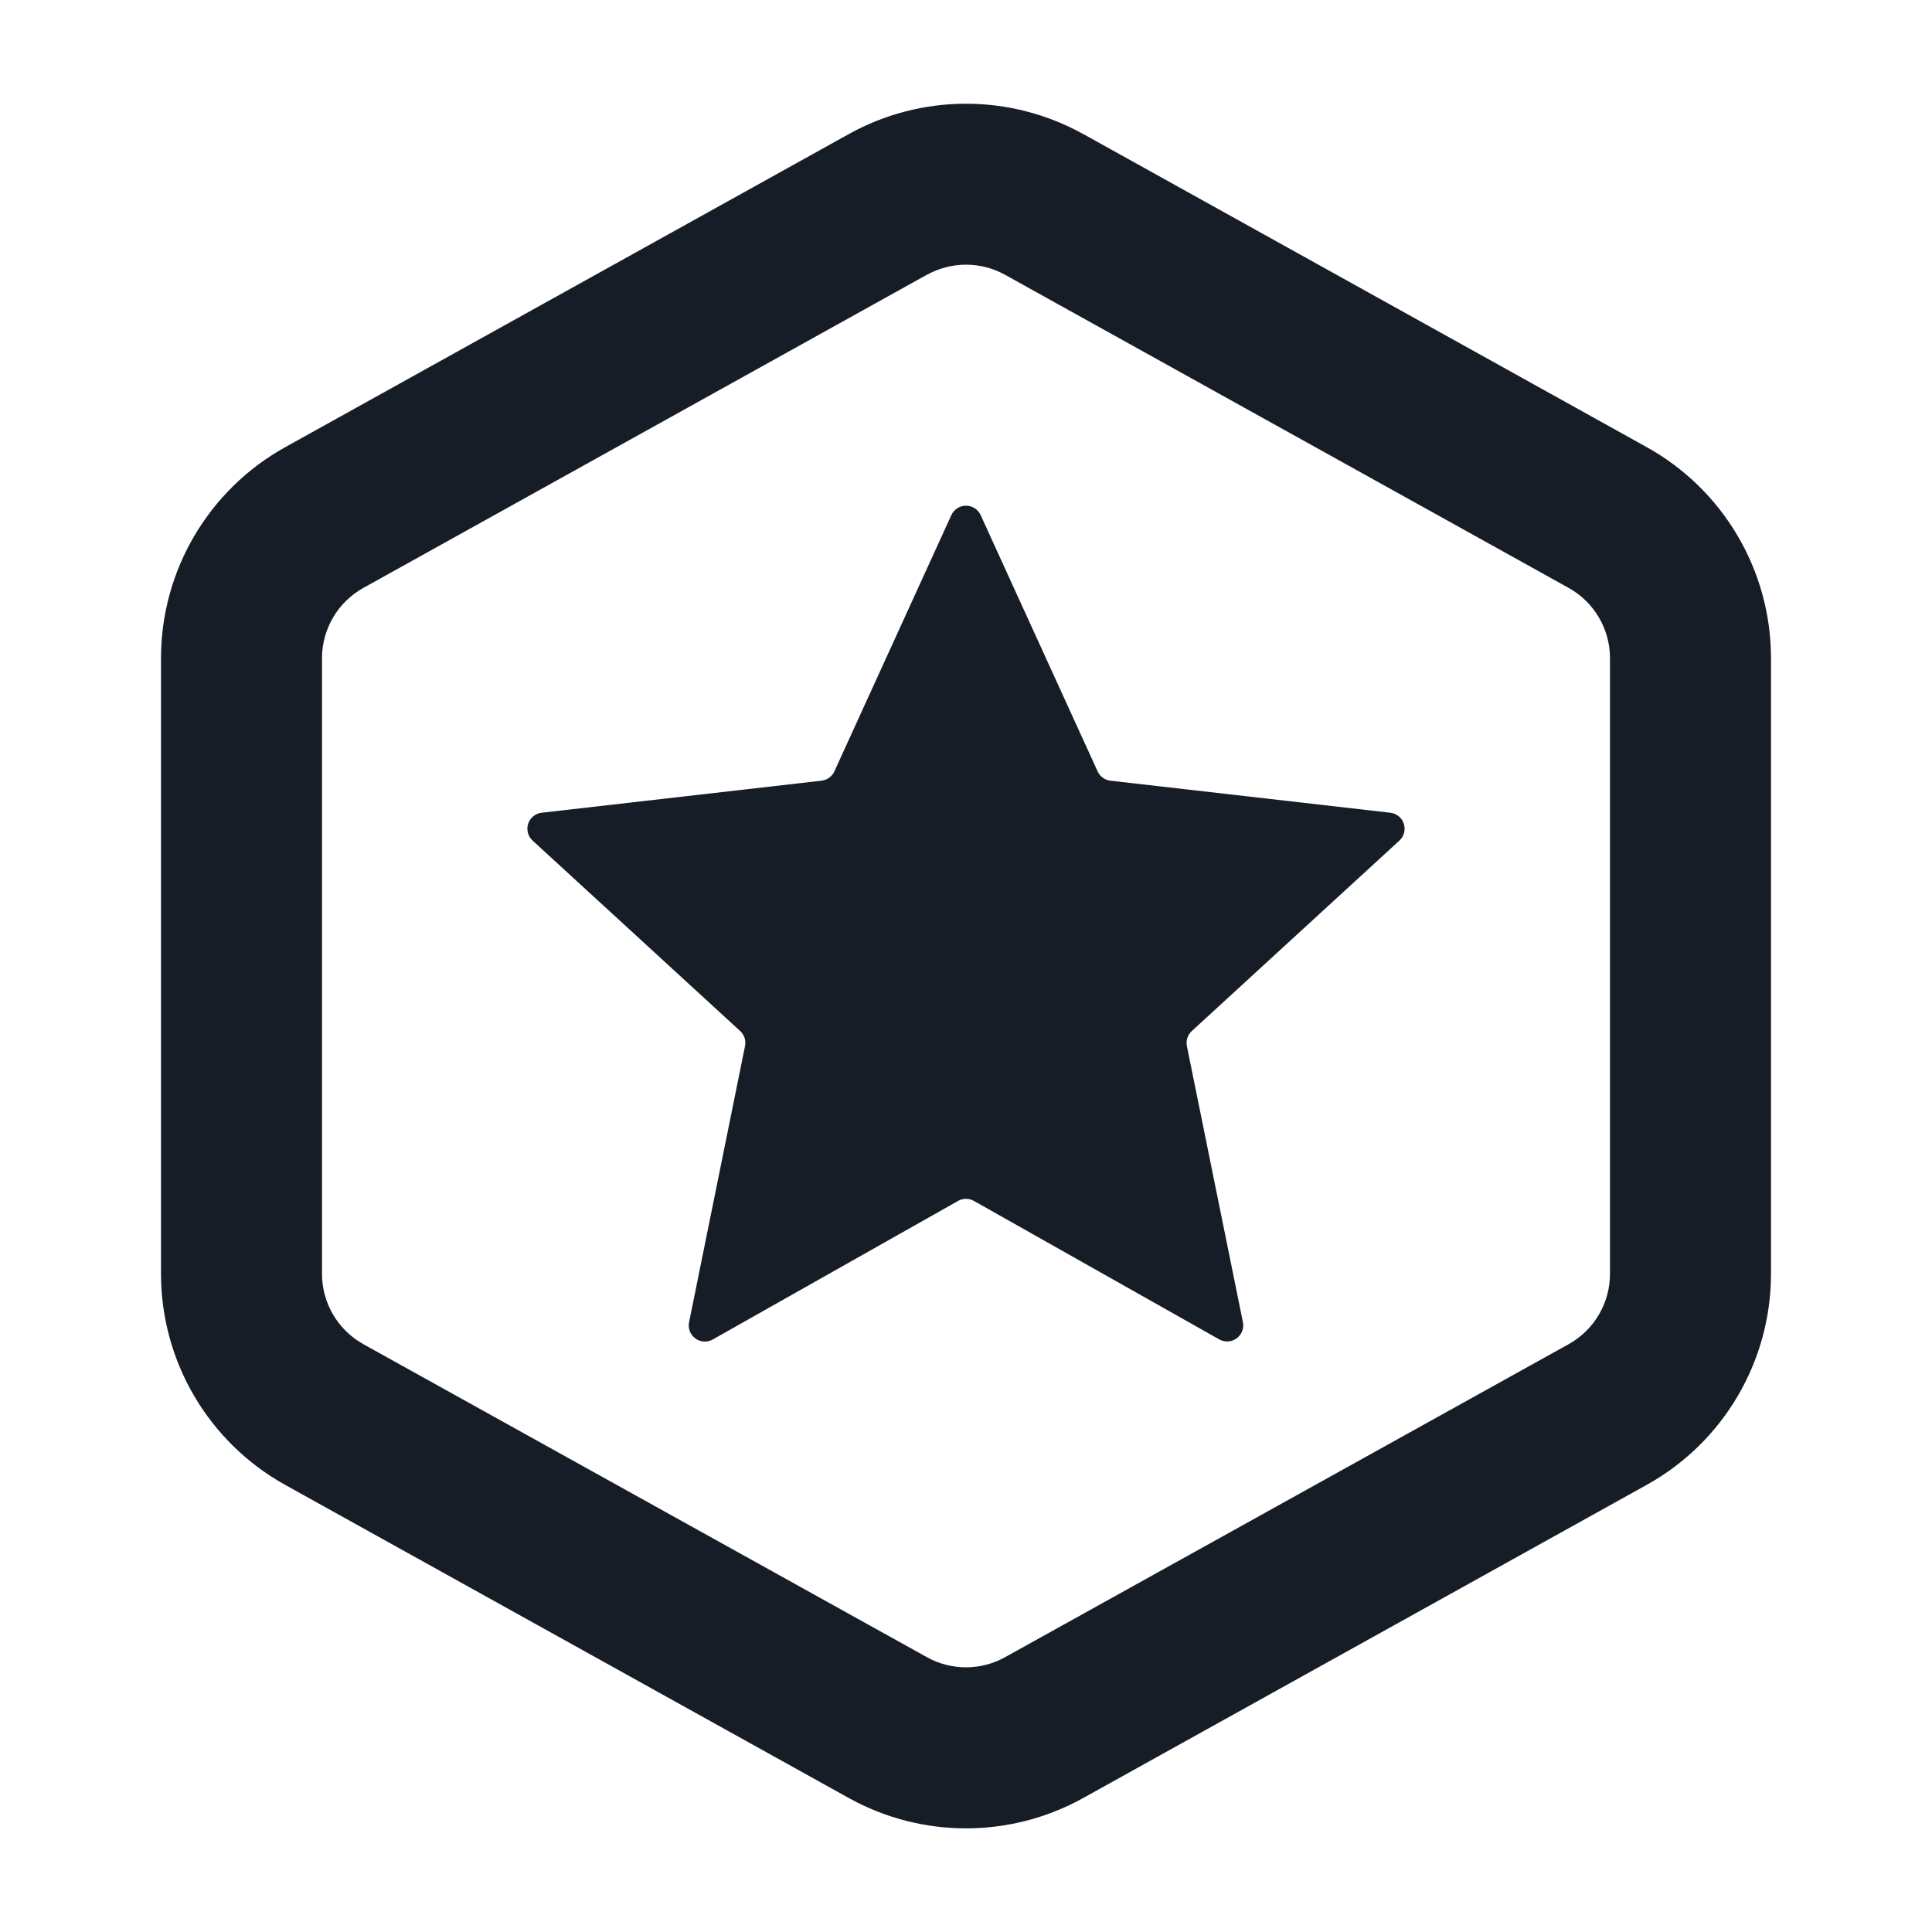
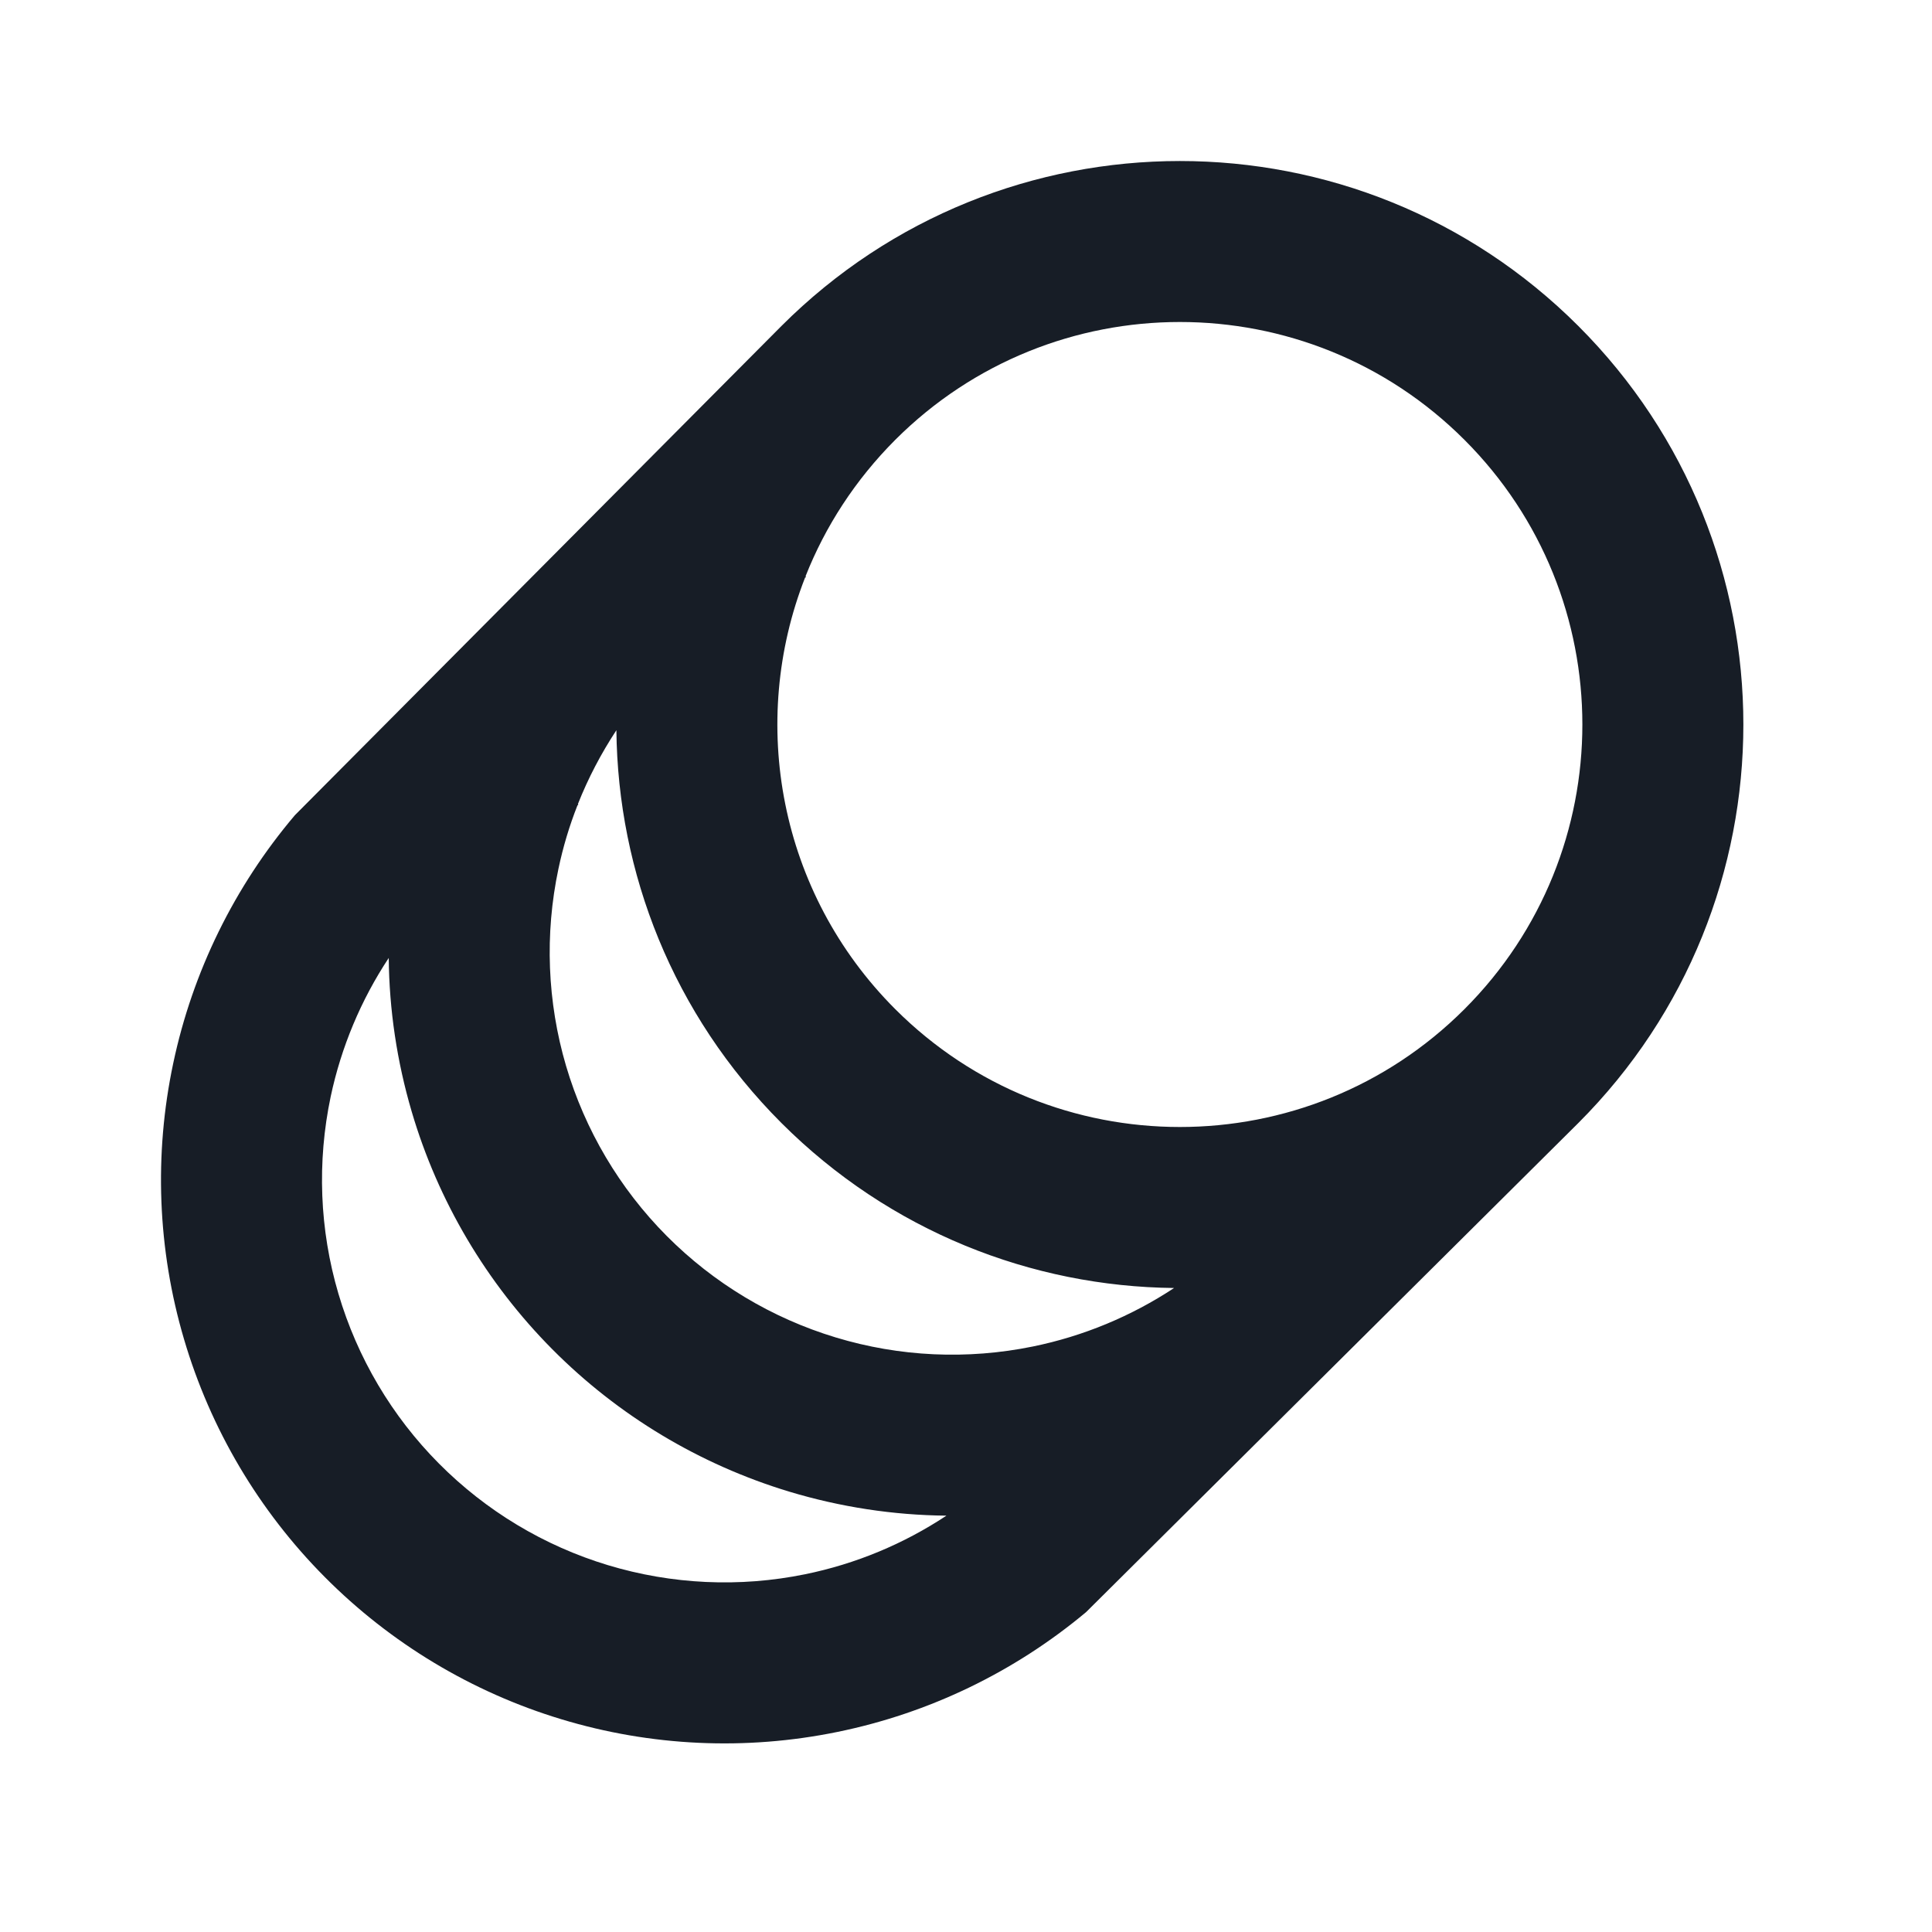
- <svg xmlns="http://www.w3.org/2000/svg" width="24" height="24" fill="none" viewBox="0 0 24 24">
-   <path fill="#171D26" d="M12.182 6.399a.2.2 0 0 0-.364 0l-1.453 3.183a.2.2 0 0 1-.16.116l-3.476.398a.2.2 0 0 0-.113.346l2.579 2.366a.2.2 0 0 1 .06.187l-.695 3.43a.2.2 0 0 0 .295.214l3.047-1.721a.2.2 0 0 1 .196 0l3.047 1.72a.2.2 0 0 0 .295-.213l-.696-3.43a.2.2 0 0 1 .061-.187l2.579-2.366a.2.2 0 0 0-.113-.346l-3.477-.398a.2.2 0 0 1-.159-.116l-1.453-3.183Z" />
-   <path fill="#171D26" fill-rule="evenodd" d="M13.457 1.666a3 3 0 0 0-2.914 0l-7 3.889A3 3 0 0 0 2 8.177v7.646a3 3 0 0 0 1.543 2.623l7 3.889a3 3 0 0 0 2.914 0l7-3.89A3 3 0 0 0 22 15.824V8.177a3 3 0 0 0-1.543-2.622l-7-3.89Zm-1.943 1.748a1 1 0 0 1 .972 0l7 3.889a1 1 0 0 1 .514.874v7.646a1 1 0 0 1-.514.875l-7 3.888a1 1 0 0 1-.972 0l-7-3.888A1 1 0 0 1 4 15.823V8.177a1 1 0 0 1 .514-.874l7-3.89Z" clip-rule="evenodd" />
+ <svg xmlns="http://www.w3.org/2000/svg" width="24" height="24" viewBox="0 0 24 24" fill="none">
+   <g id="tokens">
+     <path id="icon" fill-rule="evenodd" clip-rule="evenodd" d="M9.707 4.05C12.441 1.317 16.873 1.317 19.607 4.05C22.34 6.784 22.34 11.216 19.607 13.95L13.492 20.026C12.601 20.771 11.539 21.283 10.401 21.515C9.263 21.748 8.085 21.694 6.973 21.357C5.862 21.021 4.851 20.413 4.033 19.589C3.214 18.765 2.614 17.75 2.286 16.636C1.957 15.522 1.911 14.344 2.152 13.208C2.392 12.072 2.912 11.013 3.663 10.127L9.707 4.05ZM11.121 5.464C10.623 5.963 10.251 6.541 10.007 7.158L10.012 7.17L10.001 7.175C9.298 8.968 9.672 11.086 11.121 12.536C13.074 14.488 16.24 14.488 18.192 12.536C20.145 10.583 20.145 7.417 18.192 5.464C16.24 3.512 13.074 3.512 11.121 5.464ZM7.174 10.003C7.177 10.001 7.18 10 7.184 9.999L7.179 9.988C7.306 9.667 7.467 9.36 7.657 9.071C7.675 10.839 8.358 12.601 9.707 13.95C11.056 15.298 12.818 15.982 14.585 16C14.053 16.351 13.457 16.599 12.829 16.727C12.016 16.893 11.175 16.855 10.381 16.614C9.587 16.374 8.865 15.94 8.28 15.351C7.696 14.763 7.267 14.038 7.032 13.242C6.798 12.447 6.765 11.605 6.937 10.793C6.994 10.523 7.073 10.258 7.174 10.003ZM4.829 11.9C4.484 12.422 4.239 13.006 4.108 13.622C3.937 14.434 3.969 15.275 4.204 16.071C4.439 16.867 4.867 17.591 5.452 18.18C6.037 18.769 6.758 19.203 7.552 19.443C8.347 19.683 9.188 19.722 10.001 19.556C10.629 19.428 11.225 19.18 11.757 18.828C11.097 18.822 10.438 18.721 9.802 18.529C8.69 18.192 7.679 17.585 6.861 16.761C6.043 15.937 5.442 14.922 5.114 13.808C4.931 13.186 4.835 12.544 4.829 11.9Z" fill="#171D26" />
+   </g>
</svg>
